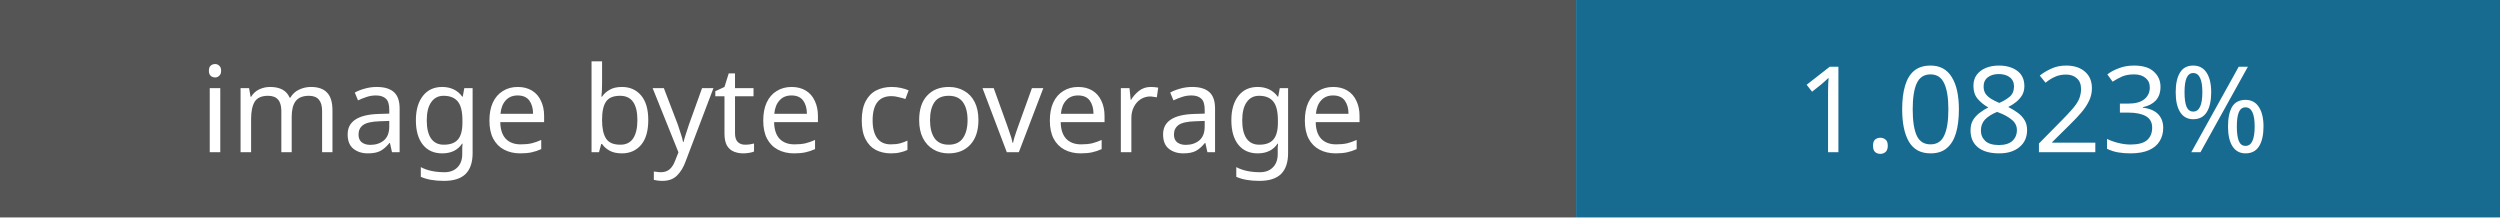
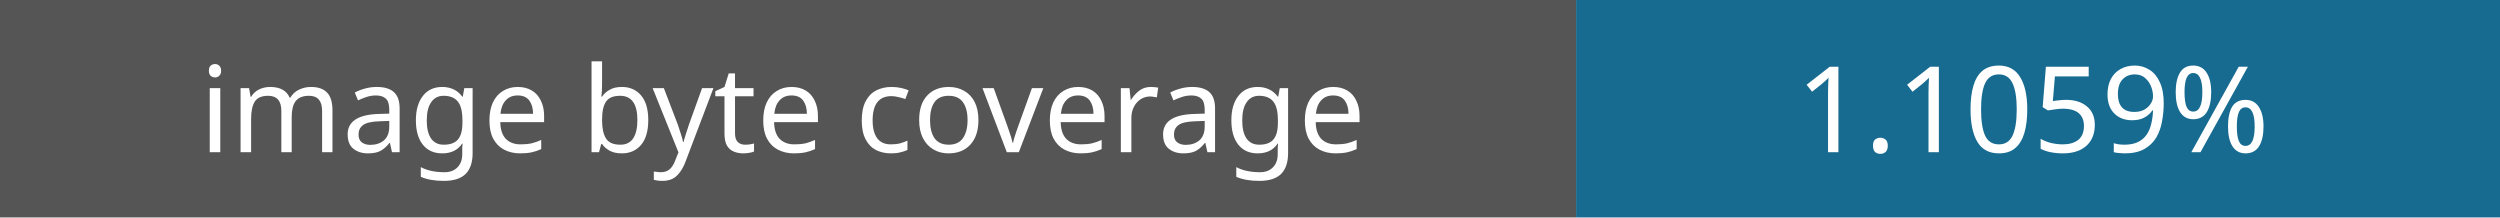
- <svg xmlns="http://www.w3.org/2000/svg" width="230" height="20" role="img" aria-label="Image coverage: 1.0823%">
+ <svg xmlns="http://www.w3.org/2000/svg" width="230" height="20" role="img" aria-label="Image coverage: 1.1059%">
  <rect width="145" height="20" fill="#555" />
  <rect x="145" width="85" height="20" fill="#176b91" />
  <g fill="#fff" font-family="Verdana,sans-serif" font-size="11" text-anchor="middle">
    <text x="72" y="14">image byte coverage</text>
-     <text x="187" y="14">1.0823%</text>
+     <text x="187" y="14">1.1059%</text>
  </g>
</svg>
